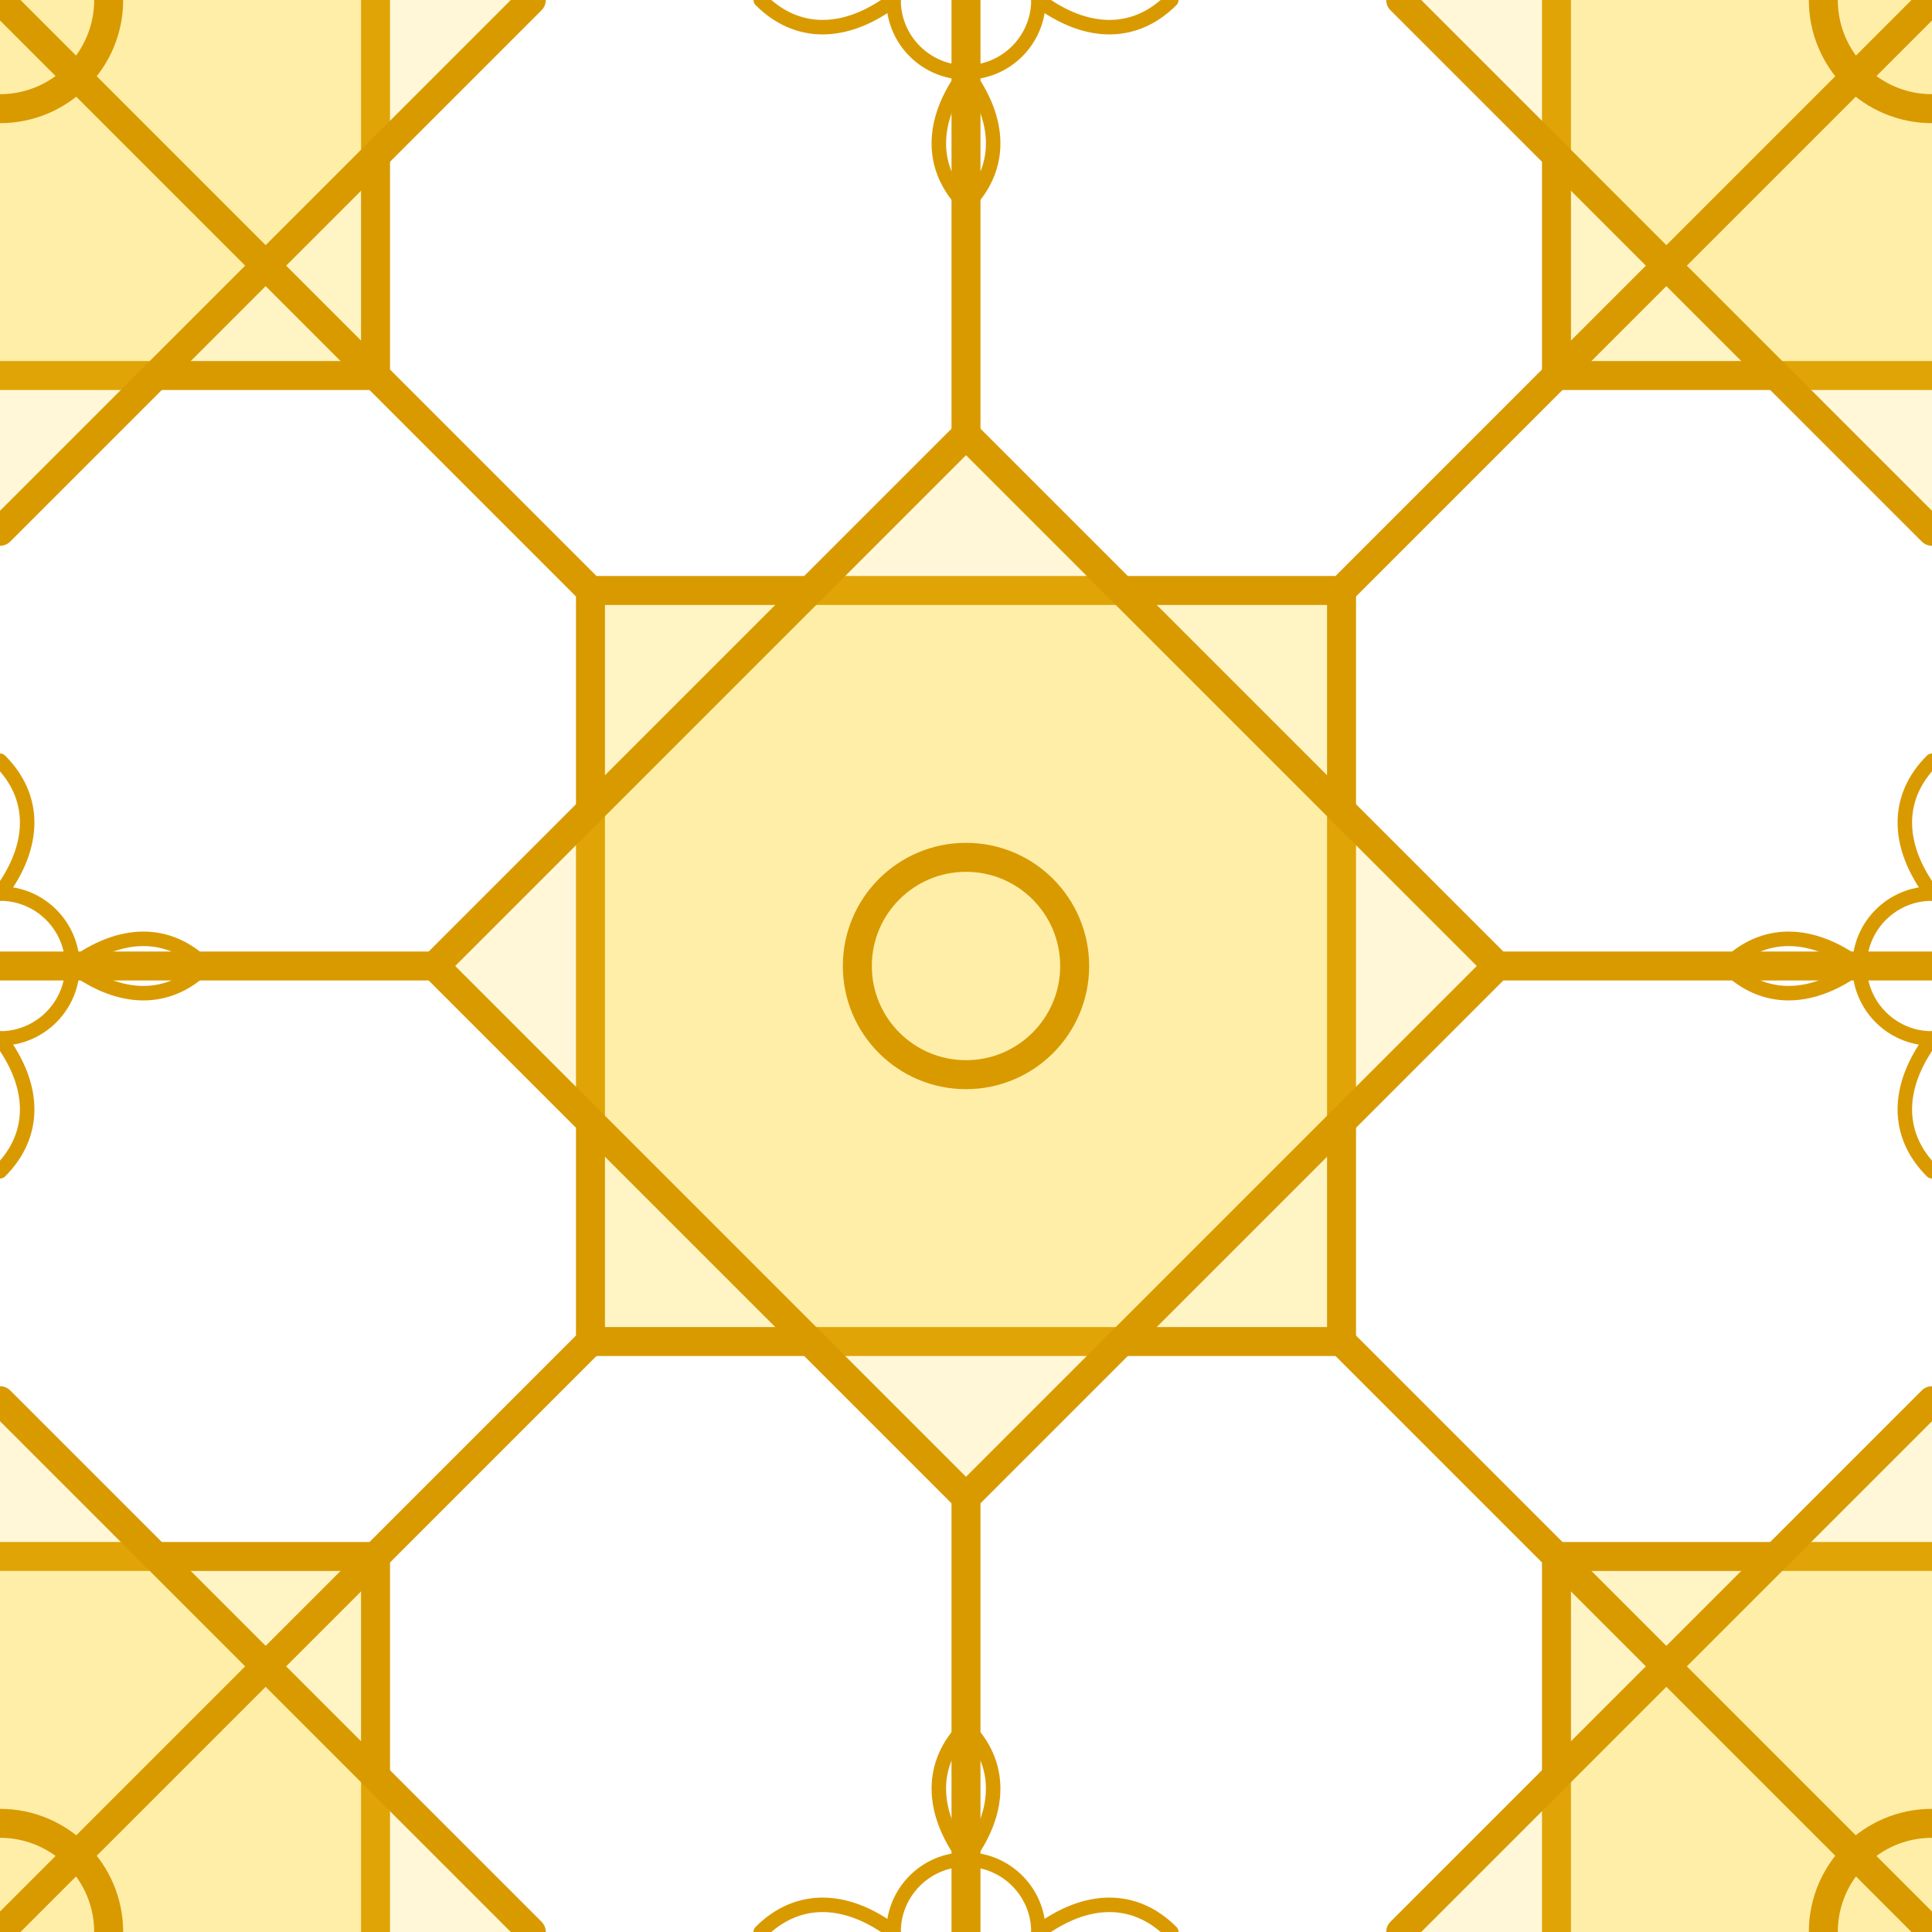
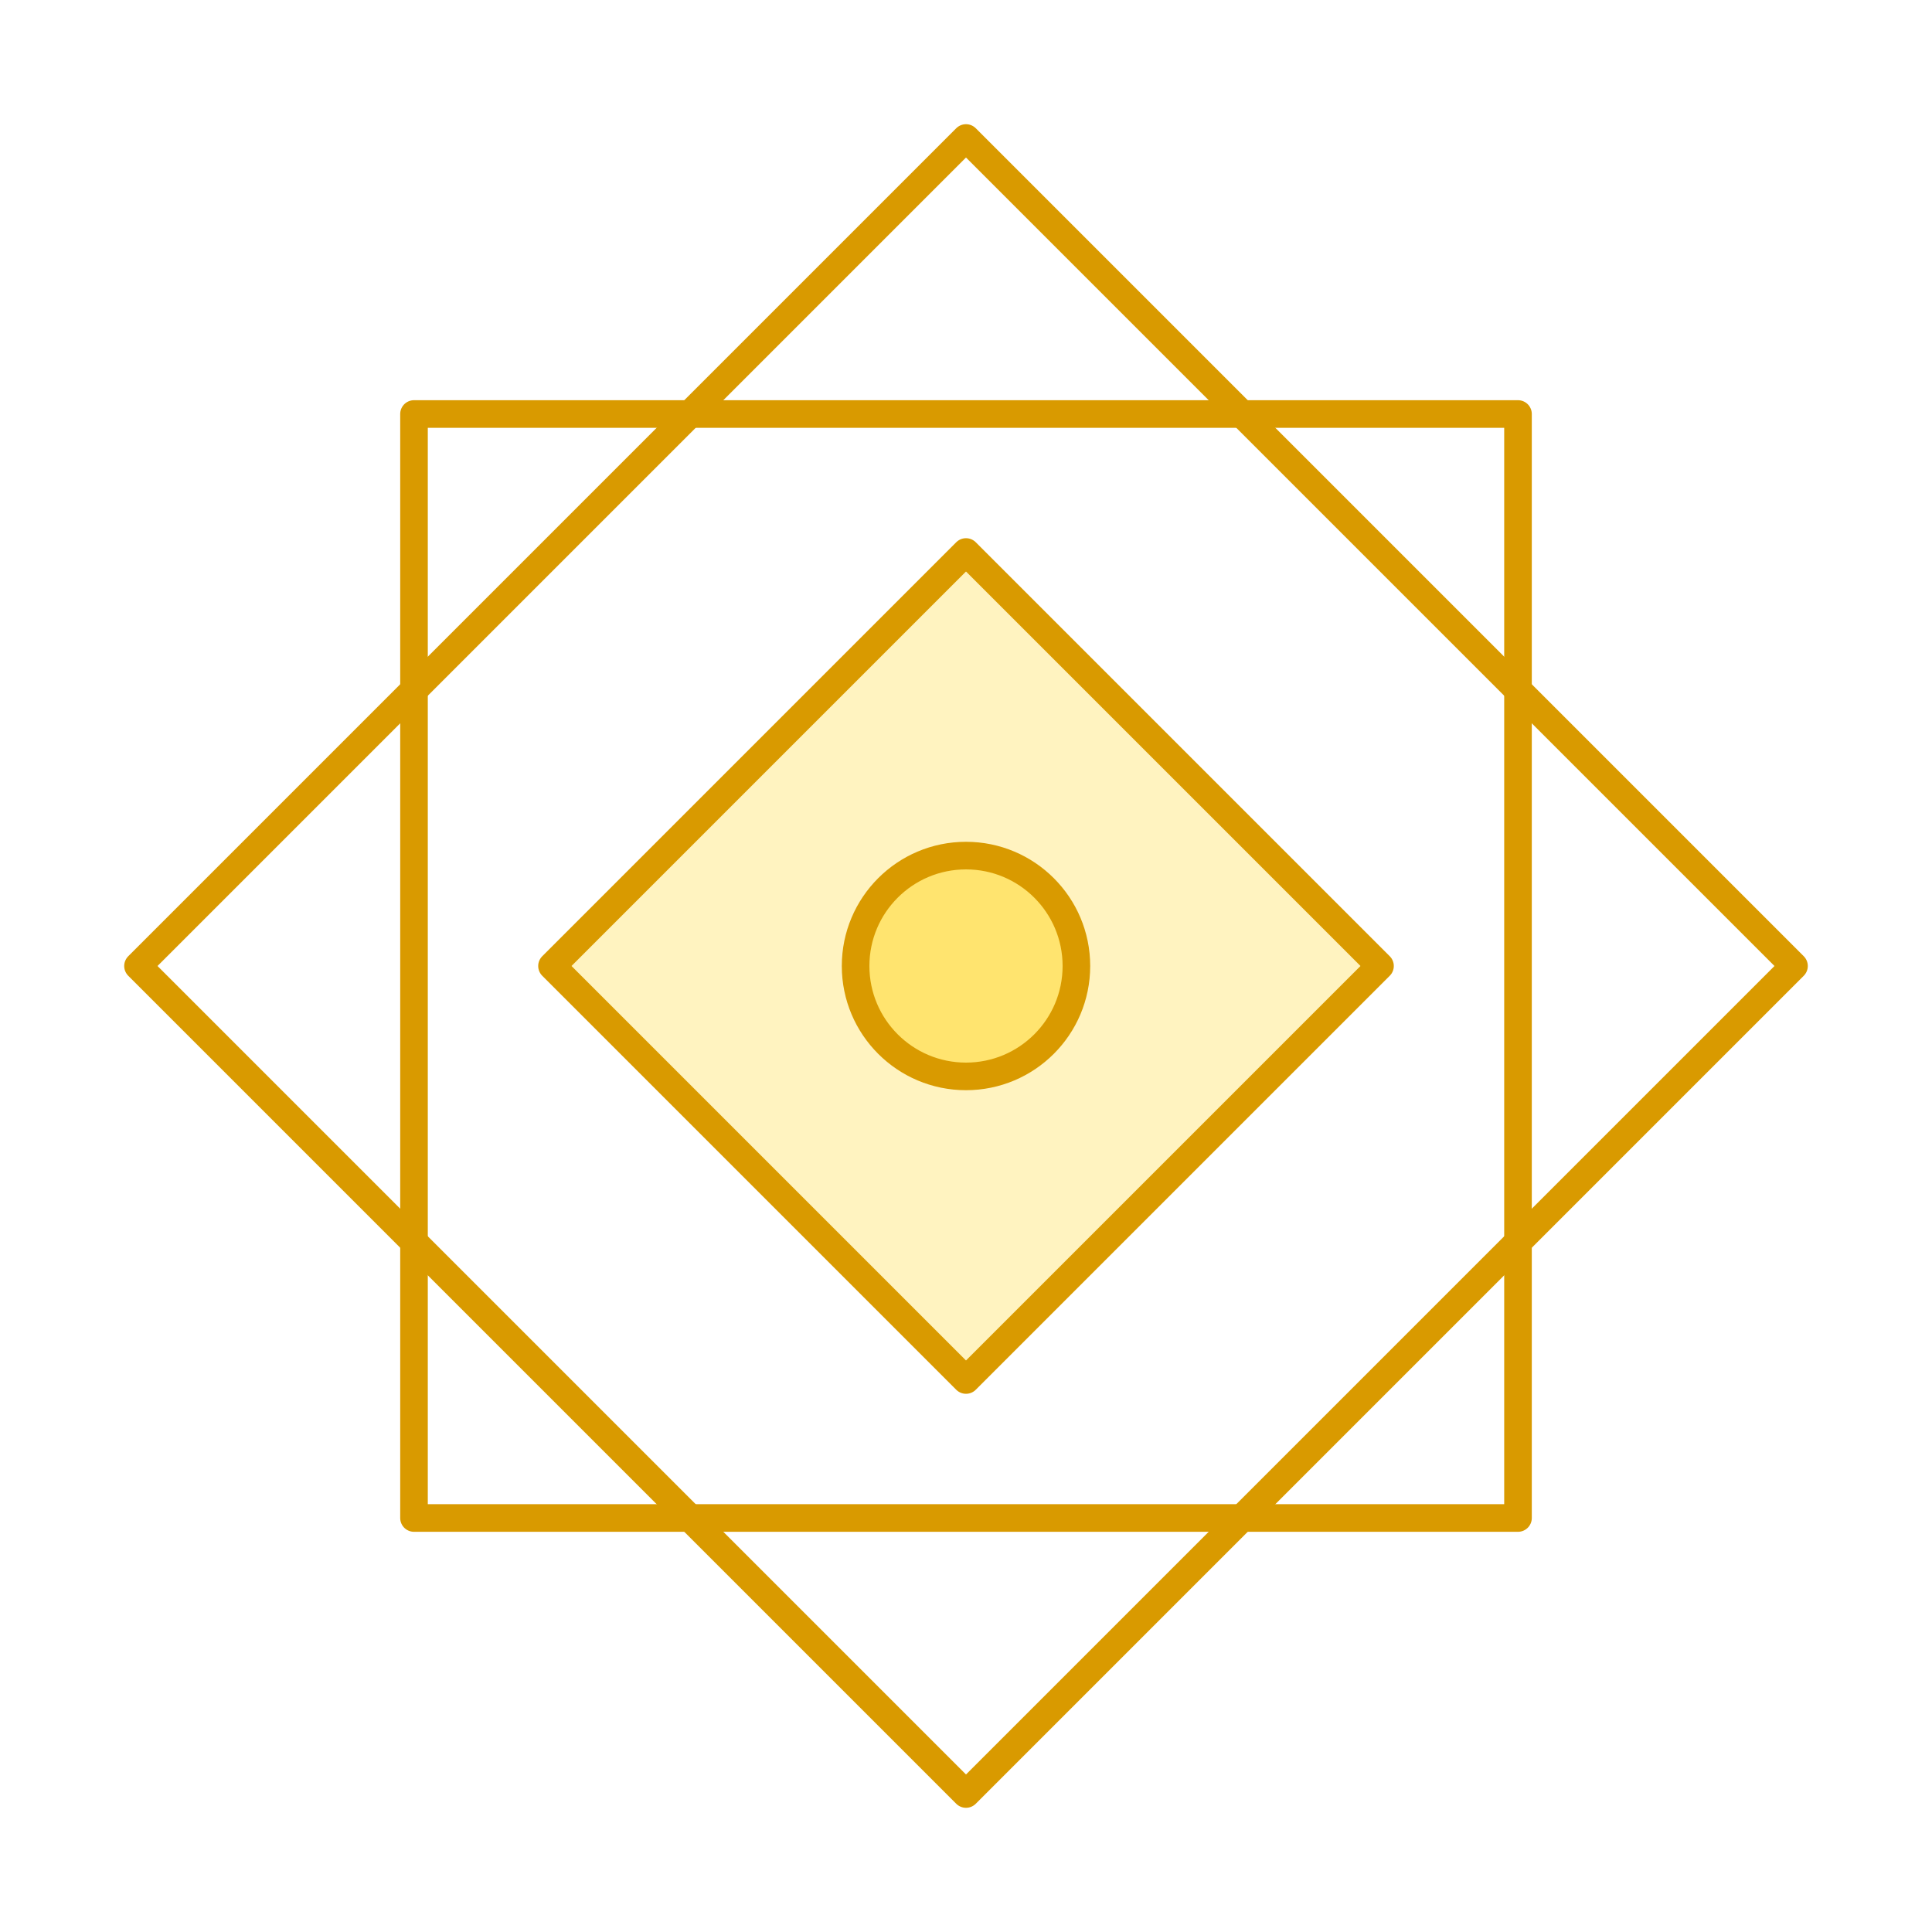
- <svg xmlns="http://www.w3.org/2000/svg" width="240" height="240" viewBox="0 0 160 160" fill="none" stroke="#D99A00" stroke-width="2.4" stroke-linejoin="round" stroke-linecap="round">
-   <defs>
-     <g id="star">
-       <path d="M111.1 48.9 111.1 111.1 48.9 111.1 48.9 48.9Z" fill="#FFD62C" fill-opacity=".28" />
-       <path d="M124 80 80 124 36 80 80 36Z" fill="#FFD62C" fill-opacity=".18" />
-       <circle r="9" cx="80" cy="80" />
-     </g>
-     <g id="rosette">
-       <circle r="12" cx="0" cy="0" />
-       <path d="M0-12C6-20 6-28 0-34 -6-28 -6-20 0-12ZM12 0C20 6 28 6 34 0 28-6 20-6 12 0ZM0 12C-6 20-6 28 0 34 6 28 6 20 0 12ZM-12 0C-20-6-28-6-34 0-28 6-20 6-12 0Z" />
-     </g>
-   </defs>
-   <use href="#star" />
-   <use href="#star" x="-80" y="-80" />
-   <use href="#star" x="80" y="-80" />
-   <use href="#star" x="-80" y="80" />
-   <use href="#star" x="80" y="80" />
-   <path d="M80 36 80 0M80 124 80 160M36 80 0 80M124 80 160 80M111.1 48.9 160 0M48.9 48.9 0 0M111.1 111.1 160 160M48.9 111.1 0 160" />
-   <g transform="translate(80 0) scale(.5)">
-     <use href="#rosette" />
-   </g>
-   <g transform="translate(80 160) scale(.5)">
-     <use href="#rosette" />
-   </g>
-   <g transform="translate(0 80) scale(.5)">
-     <use href="#rosette" />
-   </g>
-   <g transform="translate(160 80) scale(.5)">
-     <use href="#rosette" />
-   </g>
+ <svg xmlns="http://www.w3.org/2000/svg" width="140" height="140" viewBox="0 0 140 140" fill="none" stroke="#D99A00" stroke-width="2" stroke-linecap="round" stroke-linejoin="round">
+   <path d="M30 30H110V110H30Z" />
+   <path d="M70 10L130 70L70 130L10 70Z" />
+   <path d="M70 40L100 70L70 100L40 70Z" fill="#FFD62C" fill-opacity=".3" />
+   <circle cx="70" cy="70" r="8" fill="#FFD62C" fill-opacity=".55" />
</svg>
